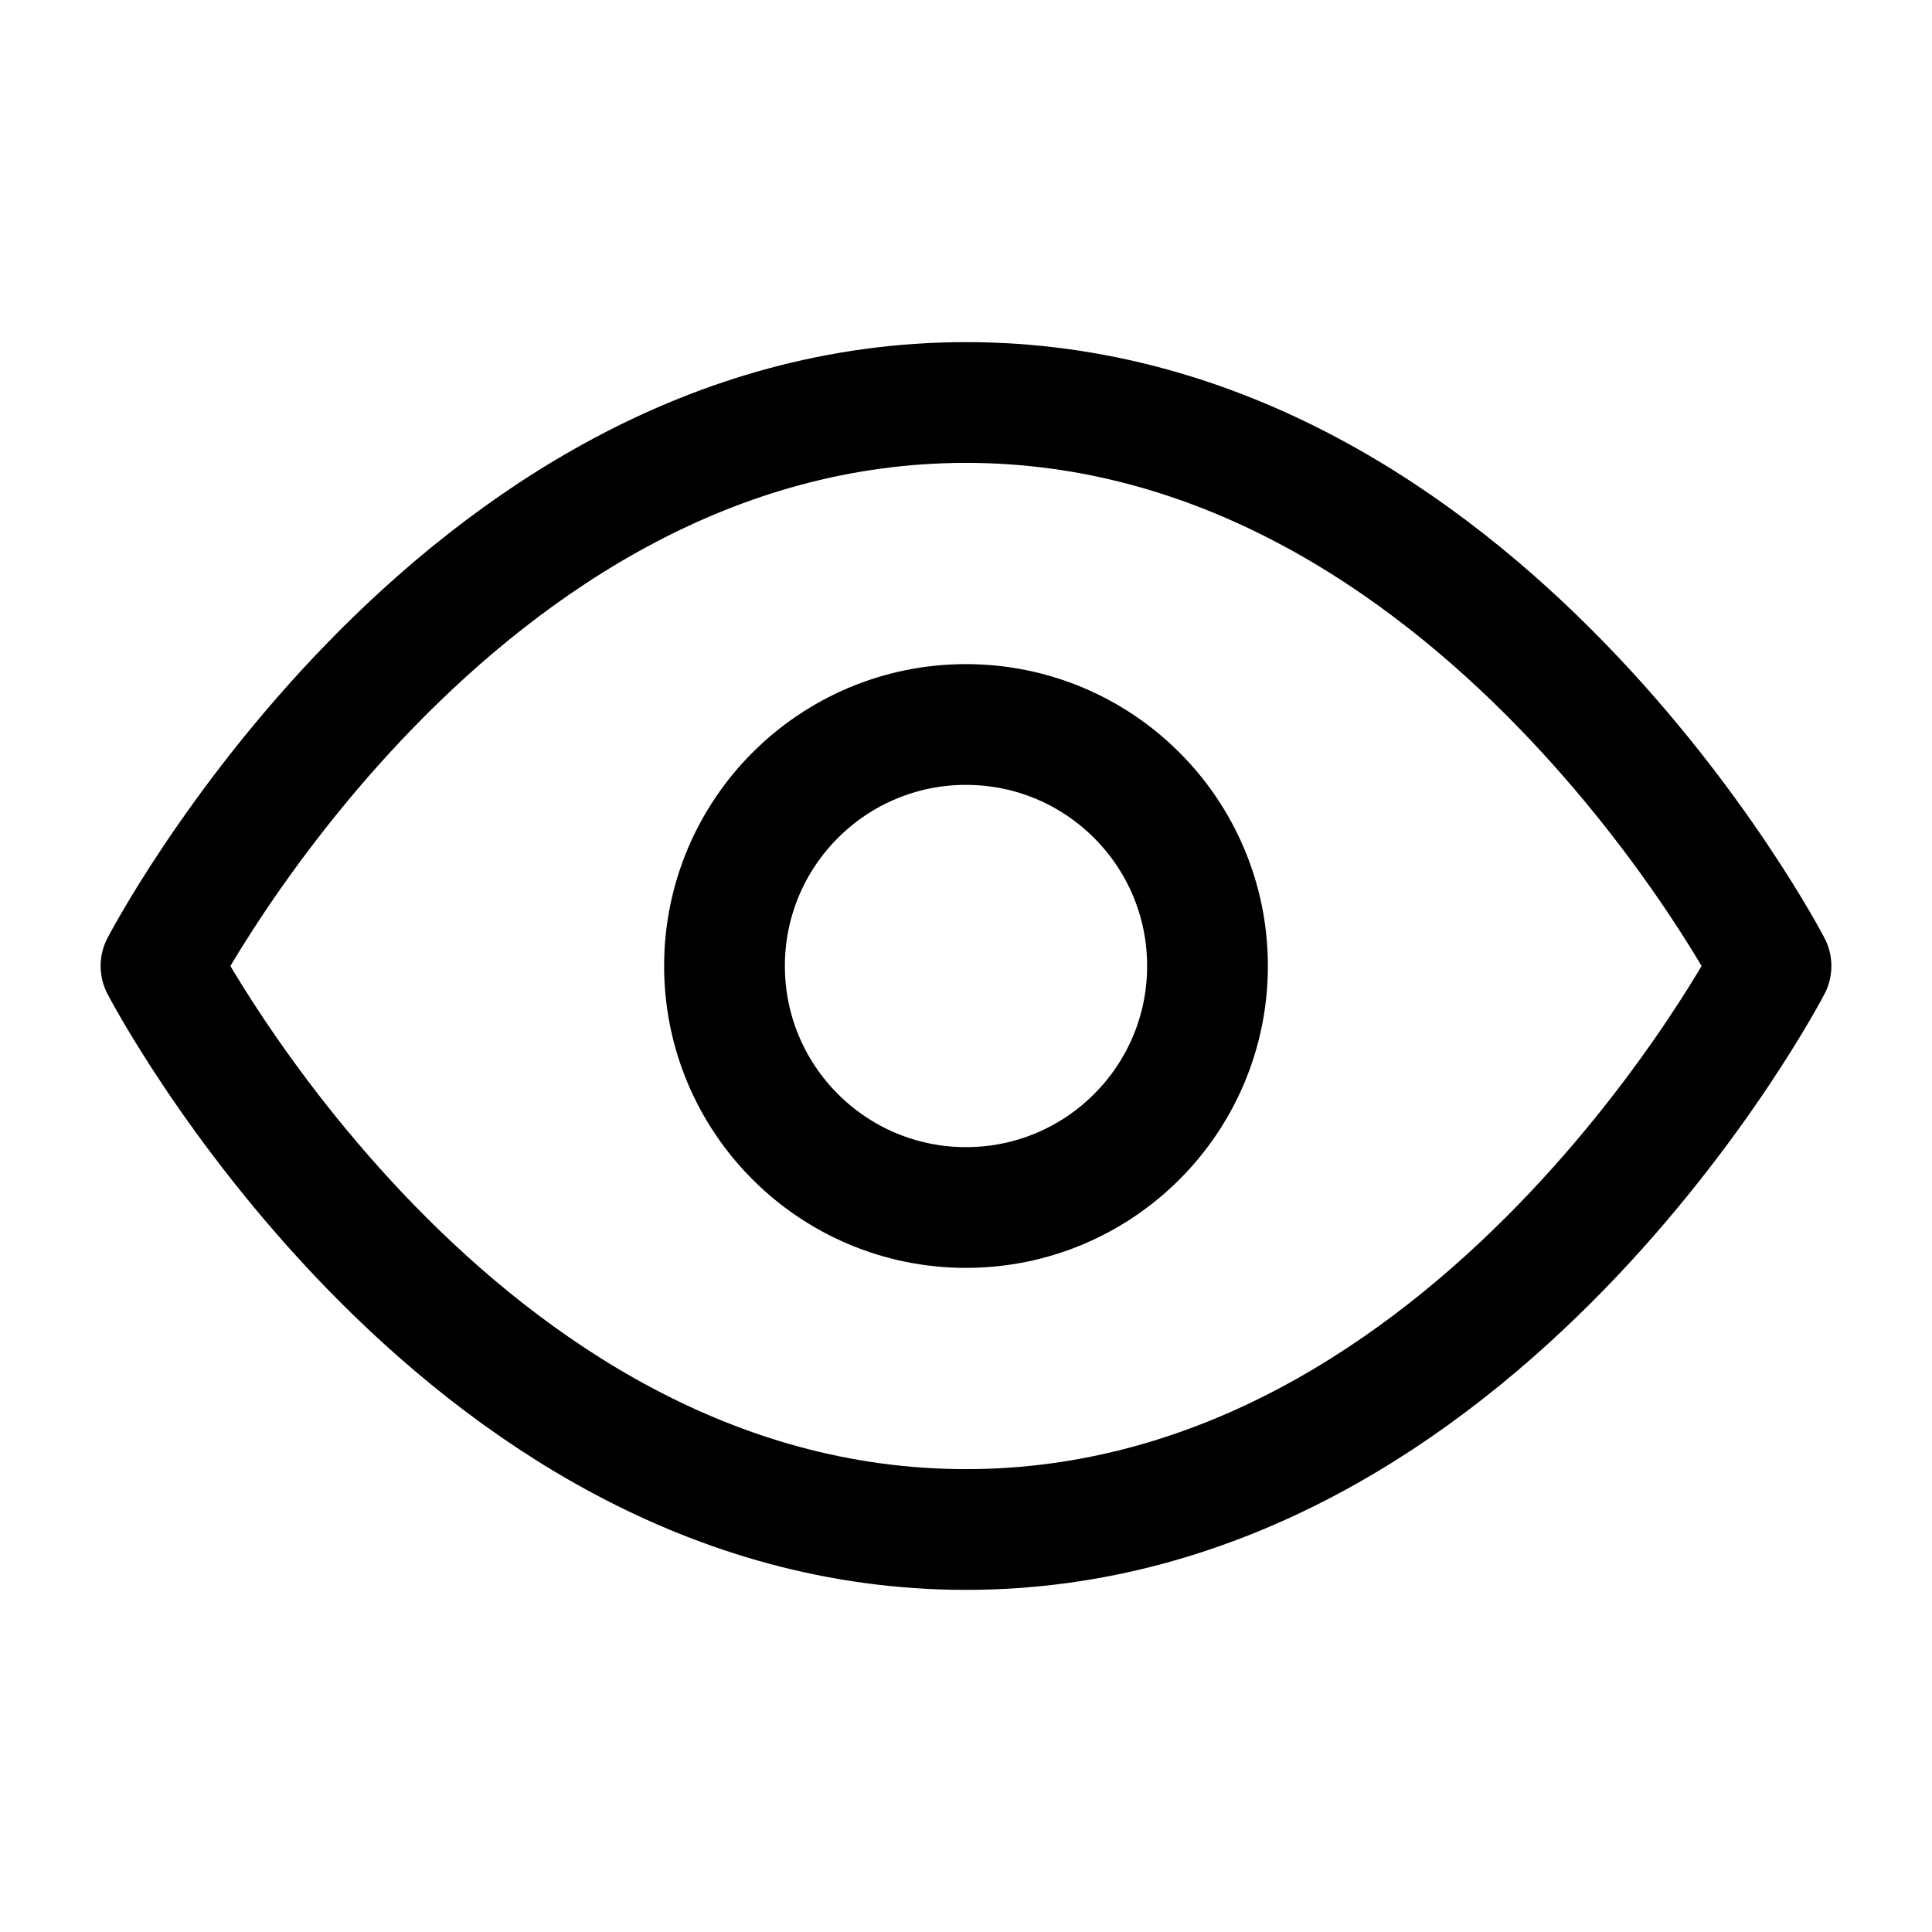
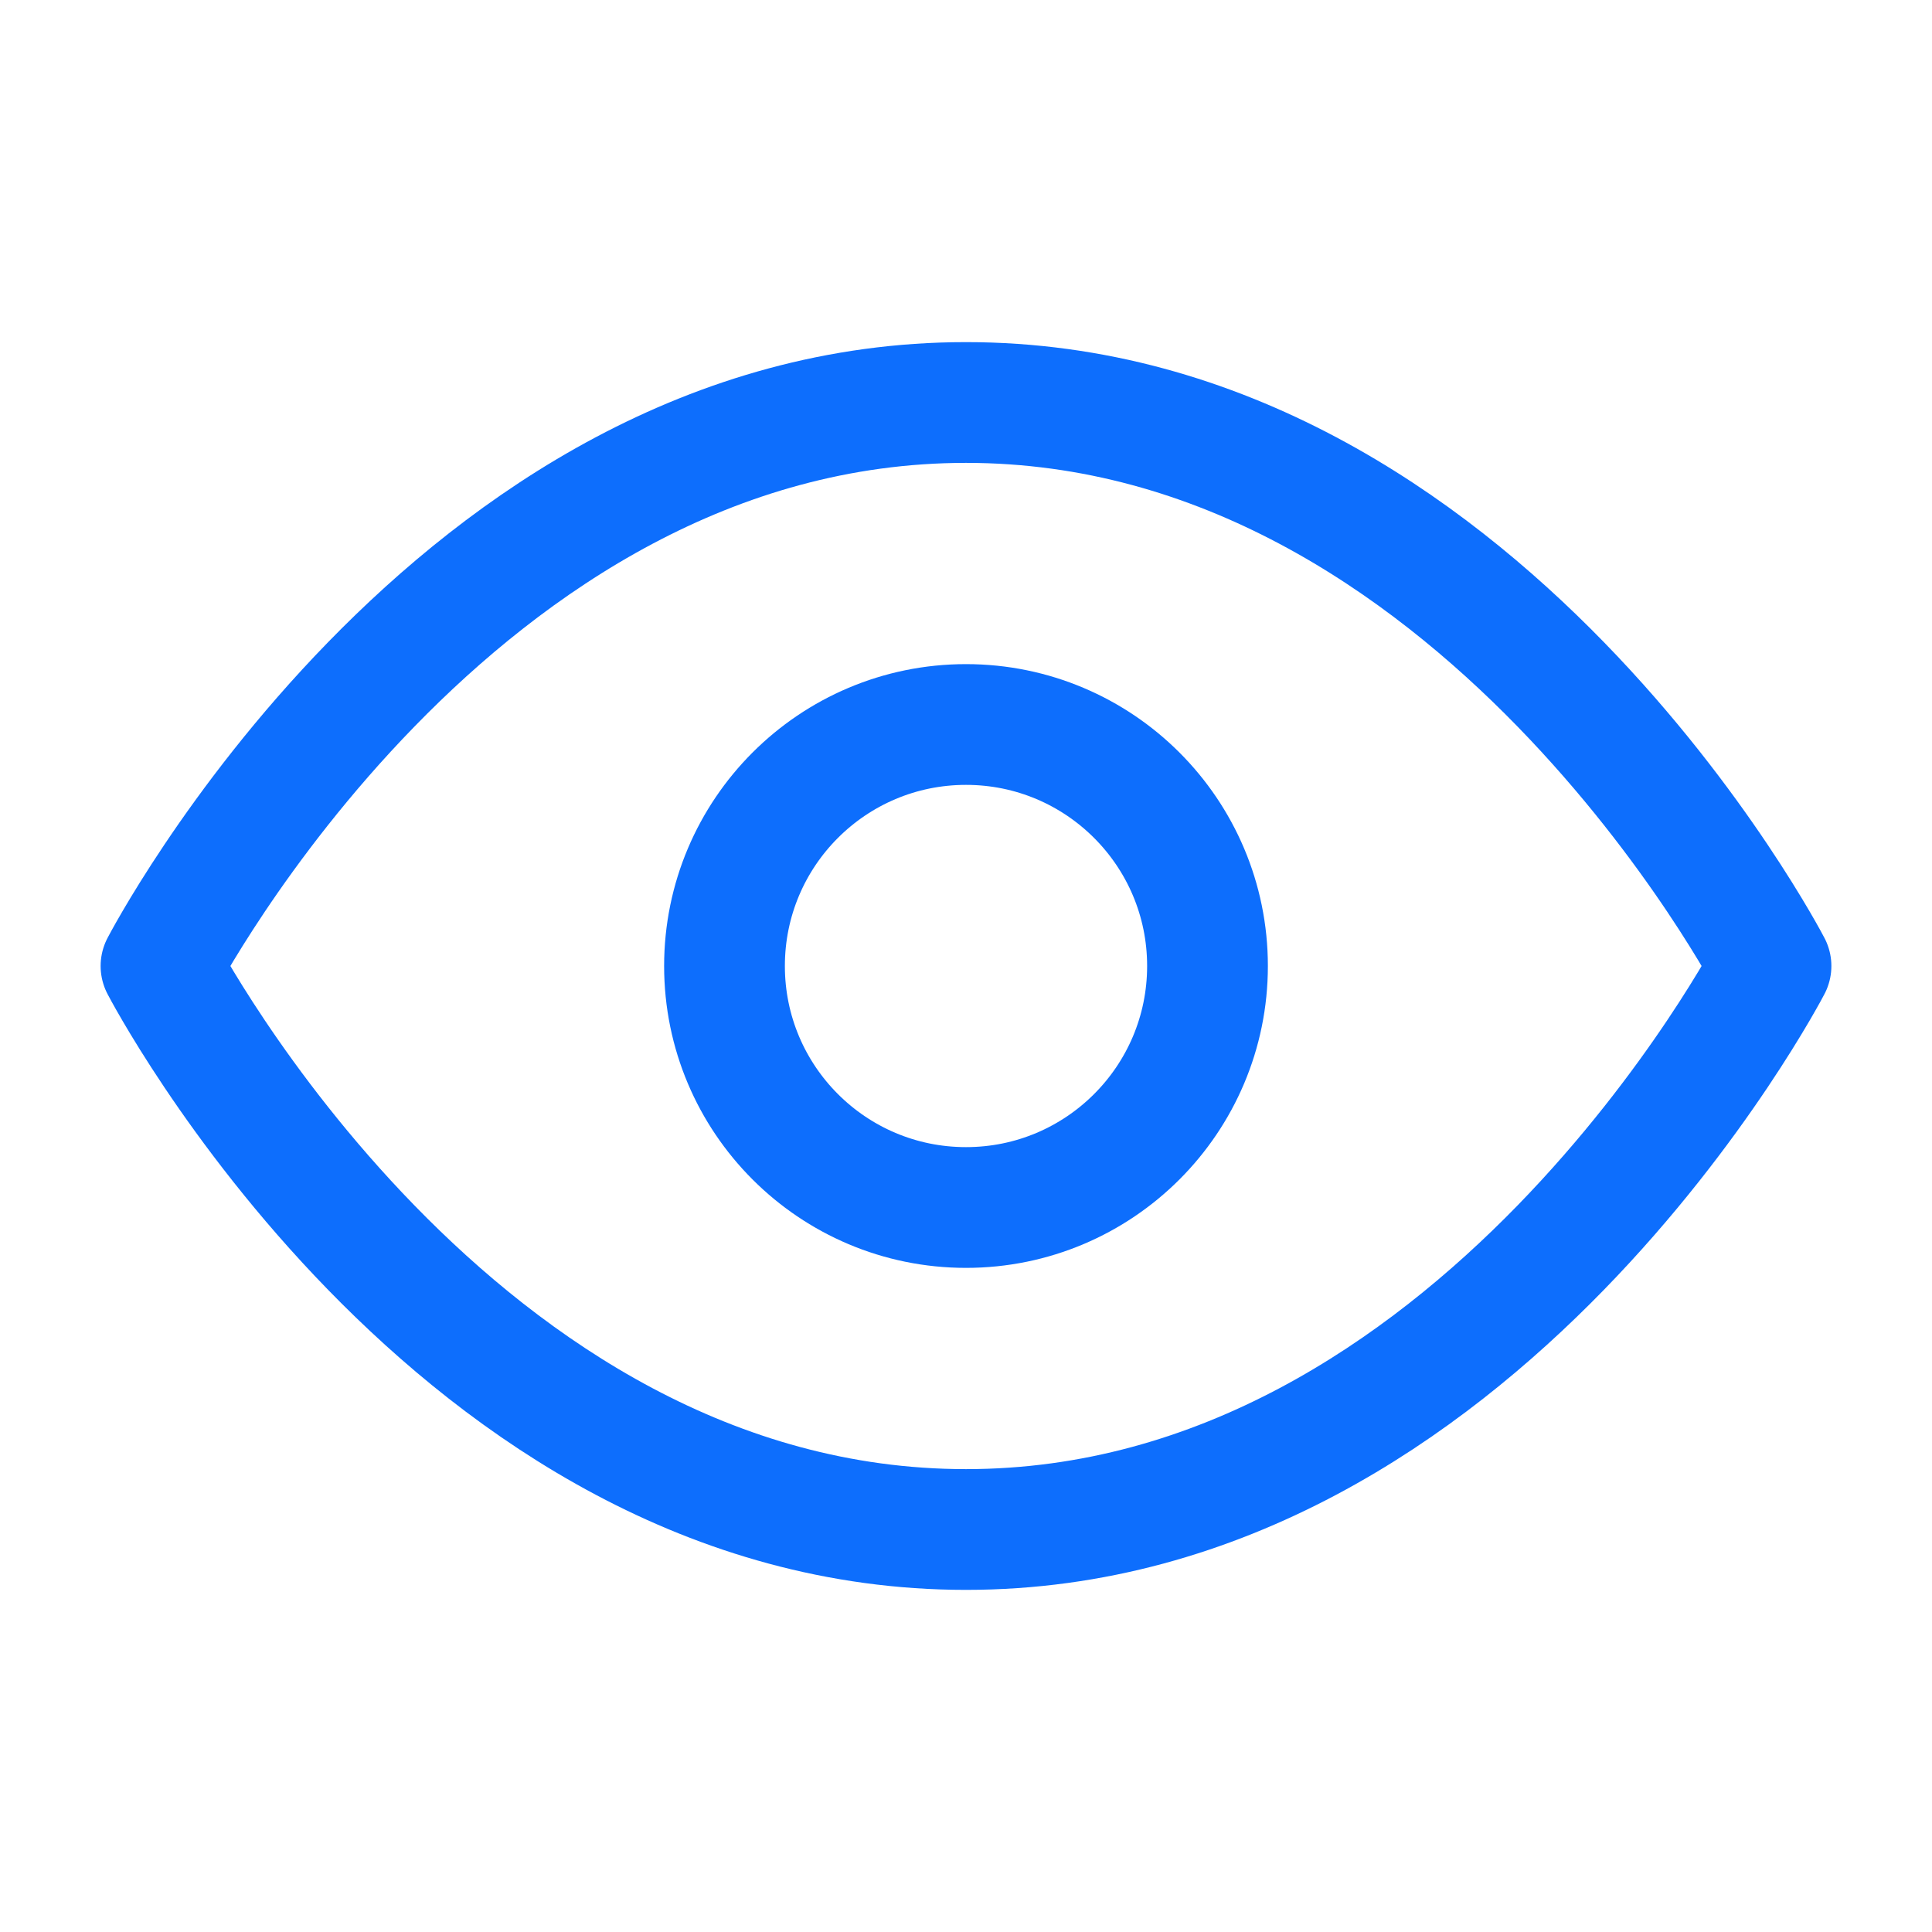
<svg xmlns="http://www.w3.org/2000/svg" width="800px" height="800px" viewBox="0 0 24 24" fill="none">
-   <path d="M12 5C5.636 5 2 12 2 12C2 12 5.636 19 12 19C18.364 19 22 12 22 12C22 12 18.364 5 12 5Z" stroke="#000000" stroke-width="1.5" stroke-linecap="round" stroke-linejoin="round" />
-   <path d="M12 15C13.657 15 15 13.657 15 12C15 10.343 13.657 9 12 9C10.343 9 9 10.343 9 12C9 13.657 10.343 15 12 15Z" stroke="#000000" stroke-width="1.5" stroke-linecap="round" stroke-linejoin="round" />
+   <path d="M12 5C5.636 5 2 12 2 12C2 12 5.636 19 12 19C18.364 19 22 12 22 12C22 12 18.364 5 12 5Z" stroke="#0D6EFD" stroke-width="1.5" stroke-linecap="round" stroke-linejoin="round" />
+   <path d="M12 15C13.657 15 15 13.657 15 12C15 10.343 13.657 9 12 9C10.343 9 9 10.343 9 12C9 13.657 10.343 15 12 15Z" stroke="#0D6EFD" stroke-width="1.5" stroke-linecap="round" stroke-linejoin="round" />
</svg>
